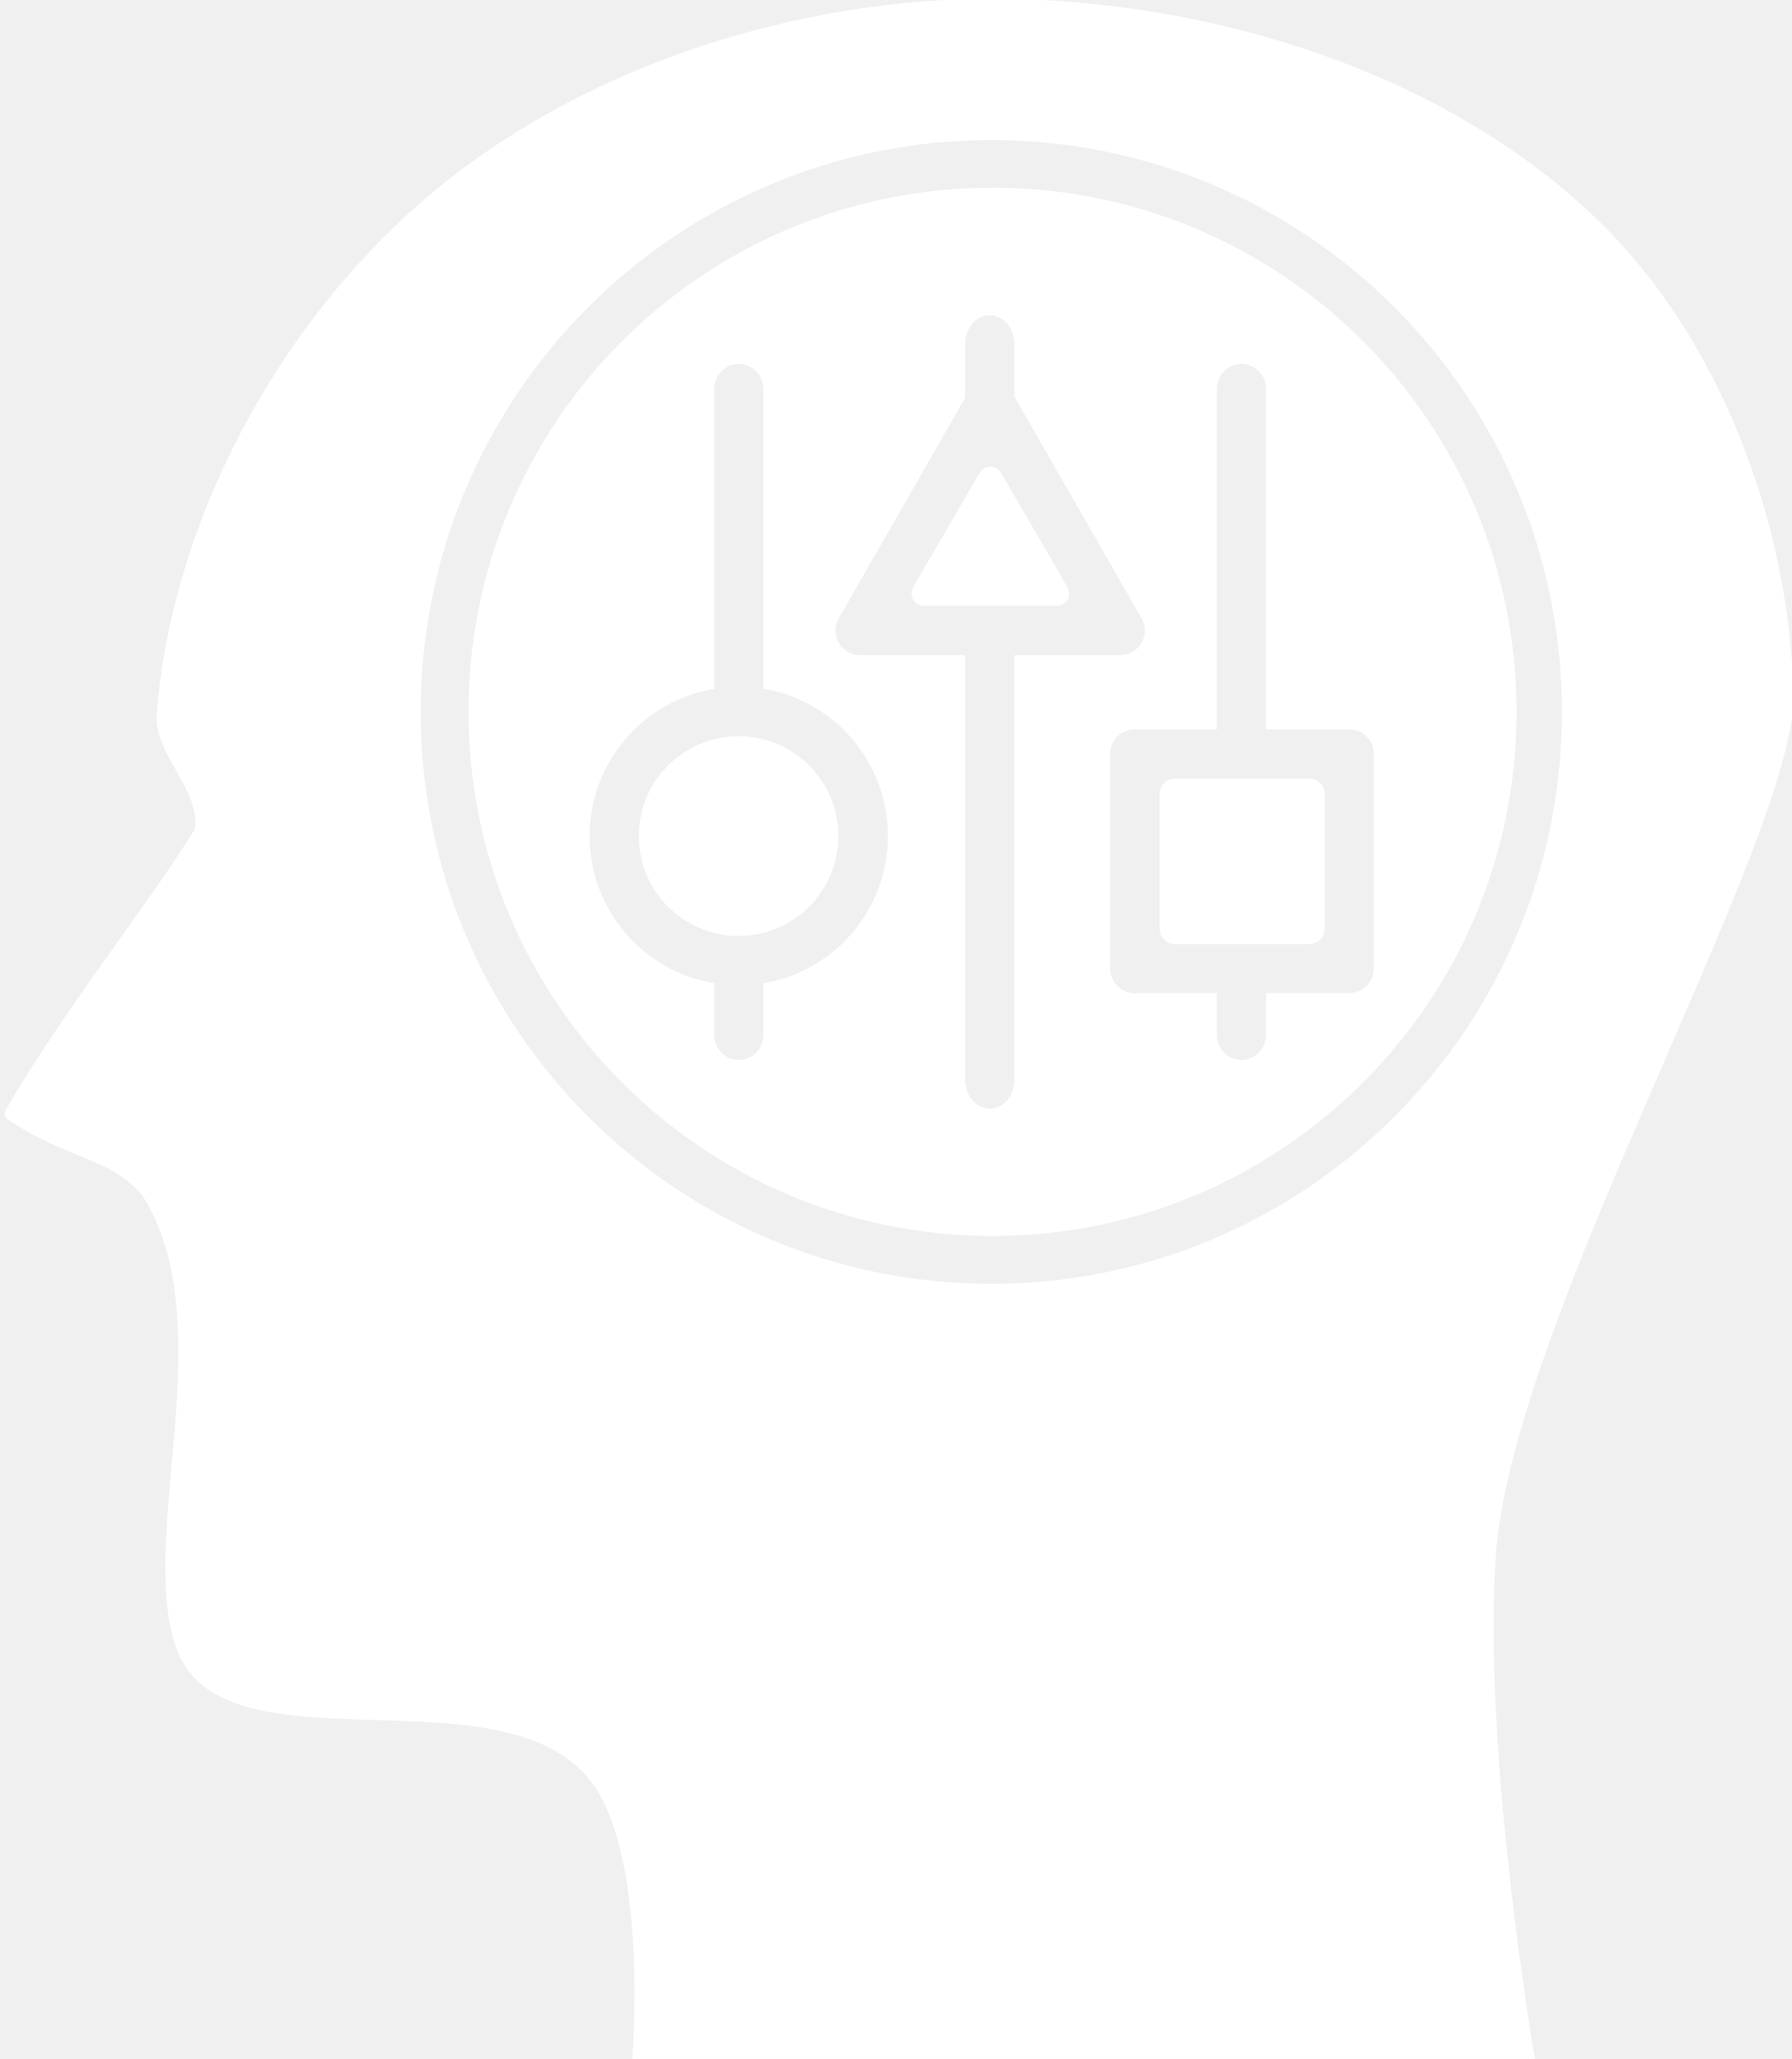
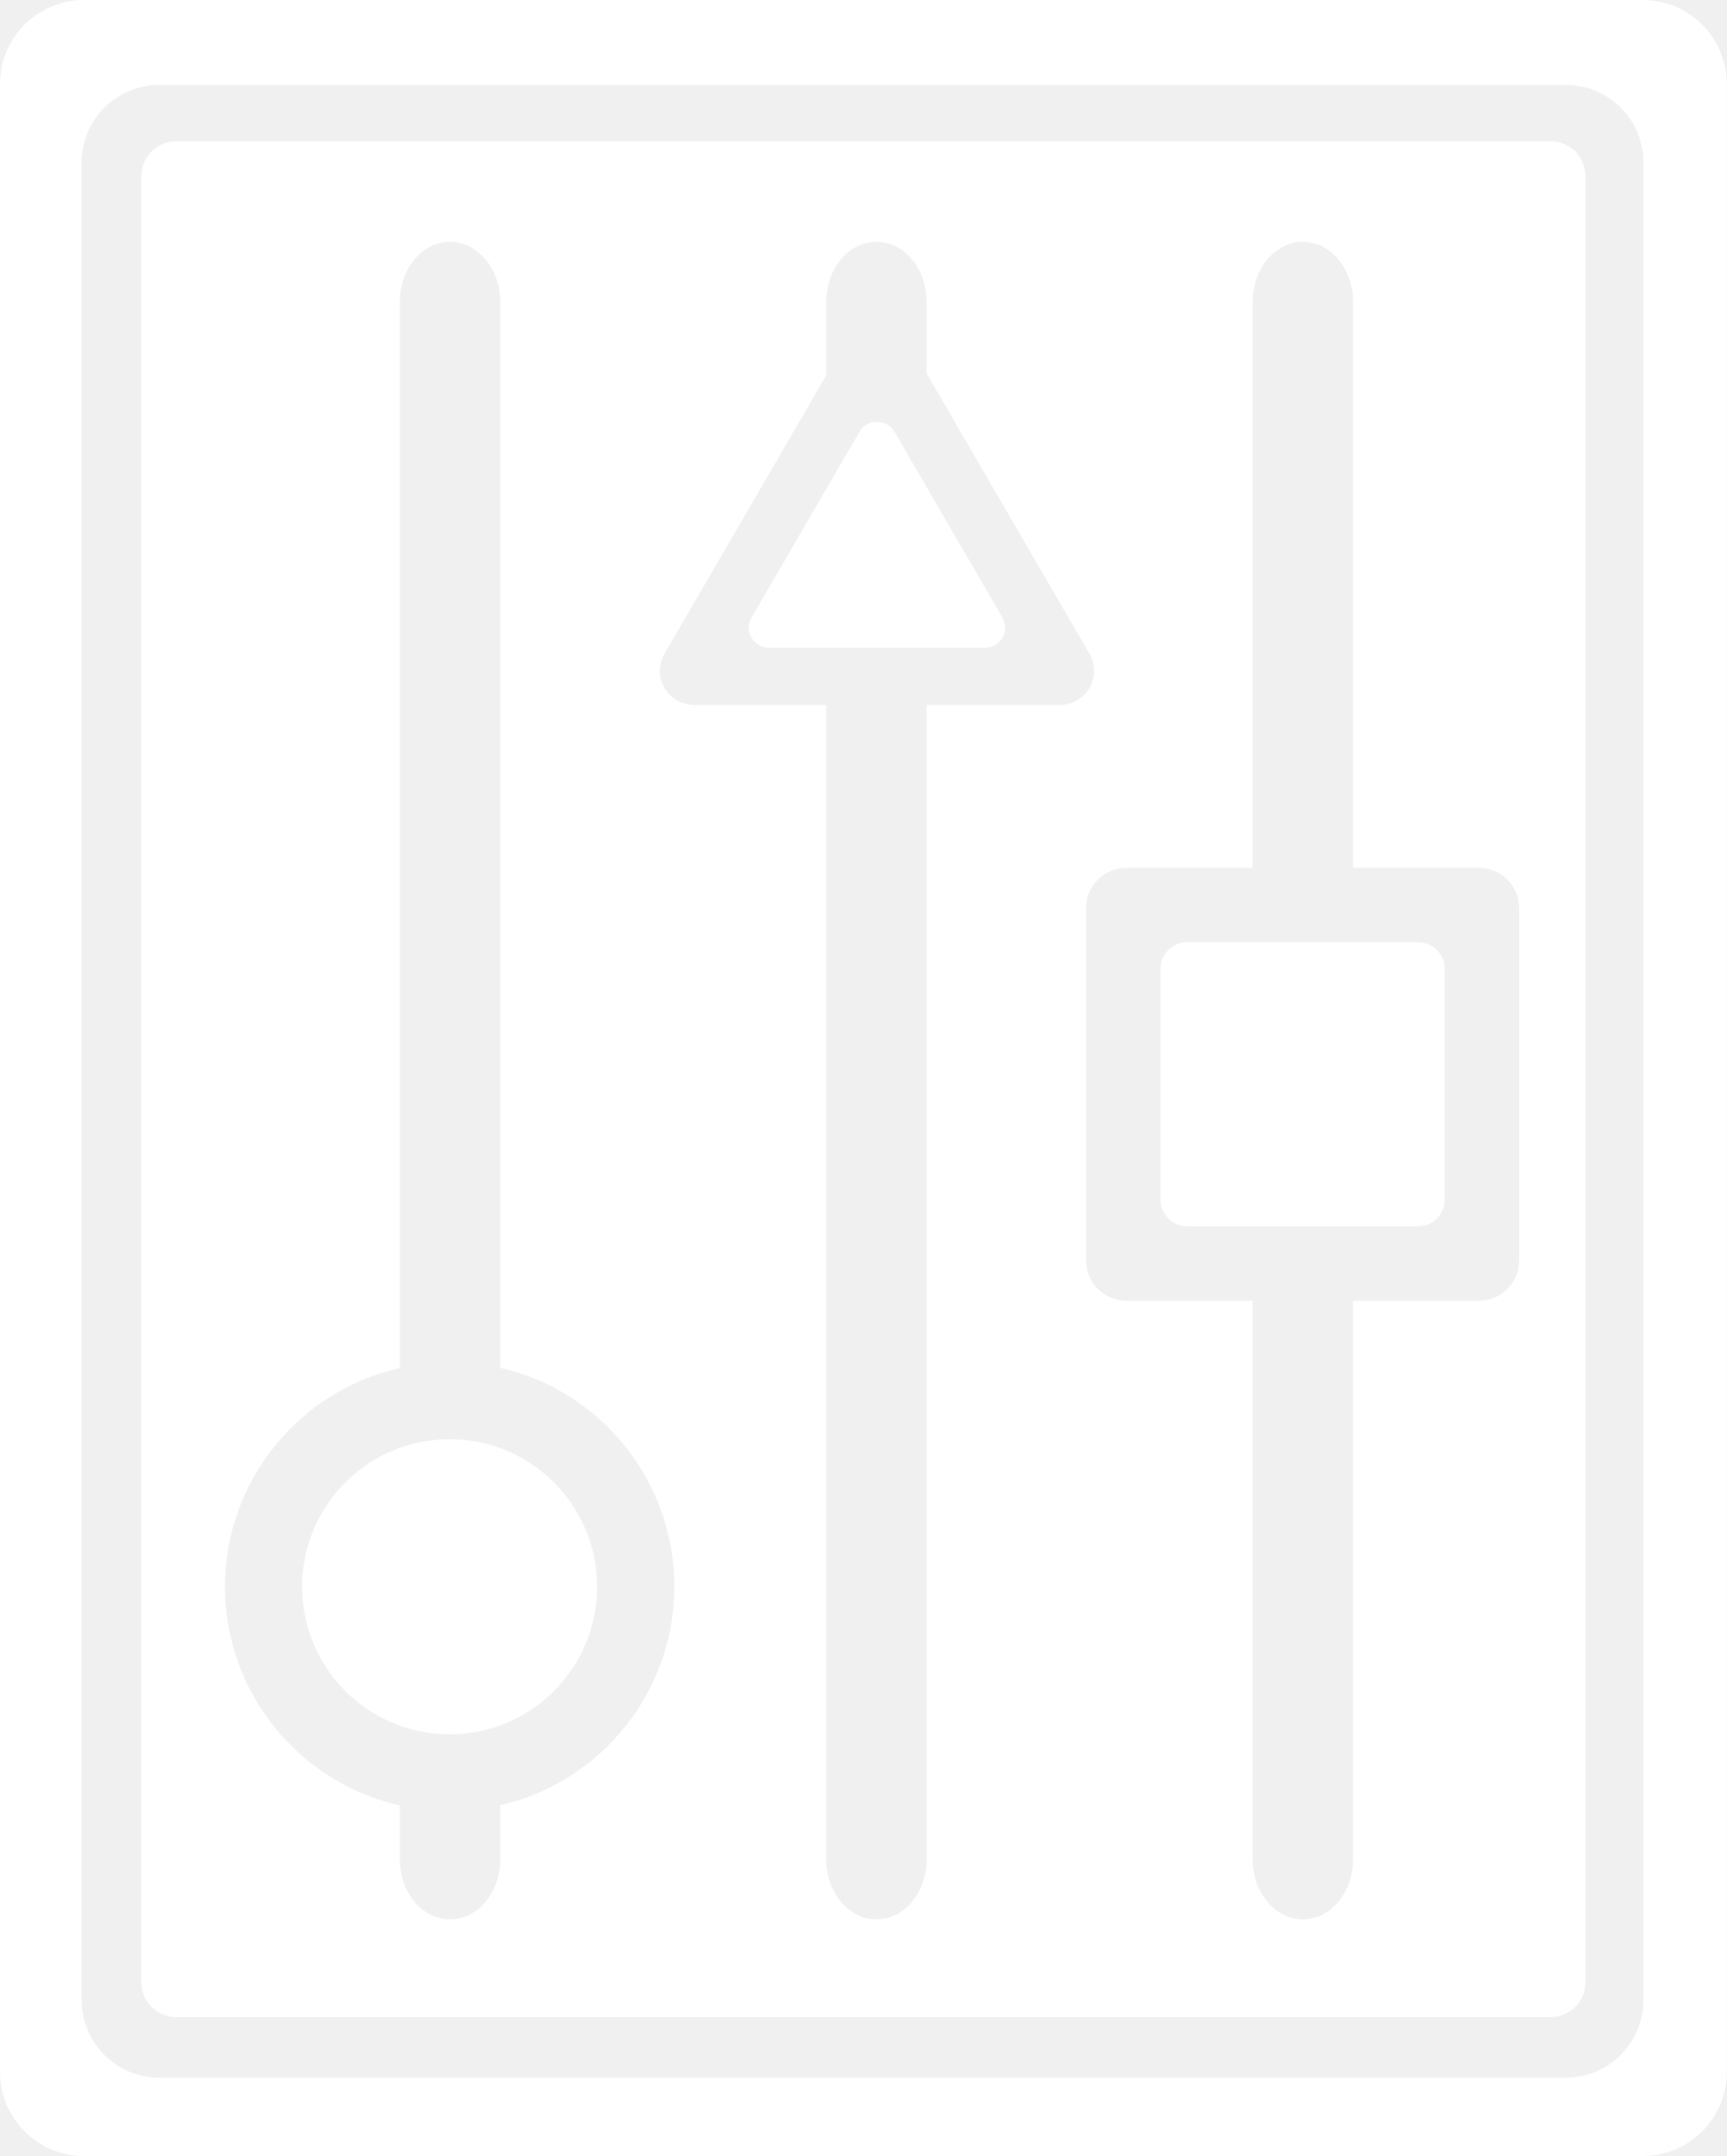
- <svg xmlns="http://www.w3.org/2000/svg" data-name="Layer 1" viewBox="0 0 78.318 90.009" x="0px" y="0px" version="1.1" id="svg6" width="78.318" height="90.009" xml:space="preserve">
+ <svg xmlns="http://www.w3.org/2000/svg" data-name="Layer 1" viewBox="0 0 64.789 80.918" x="0px" y="0px" version="1.1" id="svg6" width="64.789" height="80.918" xml:space="preserve">
  <defs id="defs1">
    <style id="style1">.cls-1{fill-rule:evenodd;}</style>
    <style id="style1-3">.cls-1{fill-rule:evenodd;}</style>
+     <style id="style1-8">.cls-1{fill-rule:evenodd;}</style>
+     <style id="style1-7">
+       .cls-1 {
+         fill-rule: evenodd;
+       }
+     </style>
  </defs>
-   <g id="layer1" style="display:inline">
-     <path id="path1" style="display:inline;fill:#ffffff;fill-opacity:1;stroke-width:50;stroke-miterlimit:0;stroke-dasharray:125" d="M 43.656,-0.055 C 34.739,-0.114 25.149,2.976 18.422,8.83 12.086,14.343 7.504,22.84 6.852,31.213 c -0.137,1.76 1.911,3.274 1.674,5.023 -1.907,3.127 -5.797,7.981 -8.283,12.297 -0.075,0.13 -0.035,0.308 0.09,0.393 2.559,1.747 4.458,1.655 5.885,3.316 3.54,5.59 -0.231,14.945 1.486,19.793 1.984,5.601 13.87,0.888 17.975,5.641 2.72,3.149 1.963,12.328 1.963,12.328 h 39.459 c 0,0 -2.296,-13.34 -1.705,-22.014 C 66.095,57.716 78.581,36.514 78.41,30.299 78.204,22.8 75.172,14.713 69.754,9.523 63.062,3.114 52.923,0.006 43.656,-0.055 Z m -0.318,6.178 a 24.946,25 0 0 1 24.947,25 24.946,25 0 0 1 -24.947,25 24.946,25 0 0 1 -24.945,-25 24.946,25 0 0 1 24.945,-25 z" />
-     <path id="path6" style="fill:#ffffff;fill-opacity:1;stroke-width:67.778;stroke-miterlimit:0;stroke-dasharray:169.443" d="M 43.393 8.207 A 22.907 22.911 0 0 0 20.484 31.117 A 22.907 22.911 0 0 0 43.393 54.029 A 22.907 22.911 0 0 0 66.301 31.117 A 22.907 22.911 0 0 0 43.393 8.207 z M 43.273 13.783 C 43.869 13.783 44.348 14.338 44.348 15.025 L 44.348 17.334 L 47.062 22.068 L 49.906 27.027 A 1.077 1.077 0 0 1 48.973 28.641 L 44.348 28.641 L 44.348 47.219 C 44.348 47.907 43.869 48.461 43.273 48.461 C 42.678 48.461 42.199 47.907 42.199 47.219 L 42.199 28.641 L 37.602 28.641 A 1.077 1.077 0 0 1 36.668 27.027 L 42.199 17.385 L 42.199 15.025 C 42.199 14.338 42.678 13.783 43.273 13.783 z M 54.273 15.908 C 54.869 15.908 55.348 16.394 55.348 16.998 L 55.348 31.883 L 58.982 31.883 C 59.579 31.883 60.061 32.364 60.061 32.961 L 60.061 42.34 C 60.061 42.936 59.579 43.416 58.982 43.416 L 55.348 43.416 L 55.348 45.246 C 55.348 45.85 54.869 46.336 54.273 46.336 C 53.678 46.336 53.199 45.85 53.199 45.246 L 53.199 43.416 L 49.613 43.416 C 49.017 43.416 48.535 42.936 48.535 42.34 L 48.535 32.961 C 48.535 32.364 49.017 31.883 49.613 31.883 L 53.199 31.883 L 53.199 16.998 C 53.199 16.394 53.678 15.908 54.273 15.908 z M 32.301 15.91 C 32.896 15.91 33.375 16.394 33.375 16.998 L 33.375 30.107 A 6.522 6.533 0 0 1 38.82 36.549 A 6.522 6.533 0 0 1 33.375 42.982 L 33.375 45.246 C 33.375 45.85 32.896 46.336 32.301 46.336 C 31.706 46.336 31.227 45.85 31.227 45.246 L 31.227 42.984 A 6.522 6.533 0 0 1 25.775 36.549 A 6.522 6.533 0 0 1 31.227 30.113 L 31.227 16.998 C 31.227 16.394 31.706 15.91 32.301 15.91 z " />
-     <path id="rect43" style="display:inline;fill:#ffffff;stroke-width:50.397;stroke-miterlimit:0;stroke-dasharray:125.993" d="m 51.371,34.038 h 5.87 c 0.374,0 0.675,0.301 0.675,0.675 v 5.883 c 0,0.374 -0.301,0.675 -0.675,0.675 h -5.87 c -0.374,0 -0.675,-0.301 -0.675,-0.675 v -5.883 c 0,-0.374 0.301,-0.675 0.675,-0.675 z" />
-     <path id="ellipse13" style="display:inline;fill:#ffffff;stroke-width:39.179;stroke-miterlimit:0;stroke-dasharray:97.948" d="m 36.651,36.549 a 4.361,4.365 0 0 1 -4.361,4.365 4.361,4.365 0 0 1 -4.361,-4.365 4.361,4.365 0 0 1 4.361,-4.365 4.361,4.365 0 0 1 4.361,4.365 z" />
-     <path id="rect9" style="display:none;fill:#ffffff;stroke-width:53.756;stroke-miterlimit:0;stroke-dasharray:134.391" d="m 43.274,13.784 c 0.595,0 1.074,0.554 1.074,1.242 v 32.193 c 0,0.688 -0.479,1.242 -1.074,1.242 -0.595,0 -1.074,-0.554 -1.074,-1.242 V 15.026 c 0,-0.688 0.479,-1.242 1.074,-1.242 z" />
-     <path class="cls-1" d="m 47.05,22.082 -2.849,-4.968 a 1.066,1.066 0.001 0 0 -1.85,-3.2e-5 l -5.695,9.928 a 1.077,1.077 59.919 0 0 0.934,1.613 h 11.371 a 1.077,1.077 120.08 0 0 0.934,-1.613 z" id="path43" style="display:inline;fill:#ffffff;fill-opacity:1;fill-rule:evenodd;stroke-width:1.976" transform="matrix(0.5096608,0,0,0.5034938,21.24057,12.05716)" />
+   <g id="layer1" style="display:inline" transform="translate(73.53923,-6.98362)">
+     <path id="rect1" style="display:inline;fill:#ffffff;fill-opacity:0.994;stroke-width:66.373;stroke-miterlimit:0;stroke-dasharray:165.934" d="M -66.934 12.286 C -67.656 12.286 -68.236 12.867 -68.236 13.589 L -68.236 81.384 C -68.236 82.106 -67.656 82.687 -66.934 82.687 L -15.356 82.687 C -14.634 82.687 -14.053 82.106 -14.053 81.384 L -14.053 13.589 C -14.053 12.867 -14.634 12.286 -15.356 12.286 L -66.934 12.286 z M -56.654 16.06 C -55.61 16.06 -54.77 17.065 -54.77 18.314 L -54.77 58.316 A 8.434 8.441 0 0 1 -48.235 66.536 A 8.434 8.441 0 0 1 -54.77 74.739 L -54.77 76.765 C -54.77 78.014 -55.61 79.021 -56.654 79.021 C -57.699 79.021 -58.539 78.014 -58.539 76.765 L -58.539 74.745 A 8.434 8.441 0 0 1 -65.102 66.536 A 8.434 8.441 0 0 1 -58.539 58.327 L -58.539 18.314 C -58.539 17.065 -57.699 16.06 -56.654 16.06 z M -40.654 16.06 C -39.61 16.06 -38.77 17.065 -38.77 18.314 L -38.77 21.001 L -36.088 25.62 L -32.66 31.523 A 1.297 1.281 0 0 1 -33.785 33.443 L -38.77 33.443 L -38.77 76.765 C -38.77 78.014 -39.61 79.021 -40.654 79.021 C -41.699 79.021 -42.539 78.014 -42.539 76.765 L -42.539 33.443 L -47.483 33.443 A 1.297 1.281 0 0 1 -48.608 31.523 L -42.539 21.072 L -42.539 18.314 C -42.539 17.065 -41.699 16.06 -40.654 16.06 z M -24.654 16.06 C -23.61 16.06 -22.77 17.065 -22.77 18.314 L -22.77 39.554 L -18.059 39.554 C -17.217 39.554 -16.539 40.229 -16.539 41.07 L -16.539 54.286 C -16.539 55.127 -17.217 55.804 -18.059 55.804 L -22.77 55.804 L -22.77 76.765 C -22.77 78.014 -23.61 79.021 -24.654 79.021 C -25.699 79.021 -26.539 78.014 -26.539 76.765 L -26.539 55.804 L -31.27 55.804 C -32.112 55.804 -32.789 55.127 -32.789 54.286 L -32.789 41.07 C -32.789 40.229 -32.112 39.554 -31.27 39.554 L -26.539 39.554 L -26.539 18.314 C -26.539 17.065 -25.699 16.06 -24.654 16.06 z " />
+     <path id="rect2" style="display:inline;fill:#ffffff;fill-opacity:1;stroke-width:77.813;stroke-miterlimit:0;stroke-dasharray:194.533" d="m -70.379,6.984 c -1.751,0 -3.16,1.408 -3.16,3.158 v 74.6 c 0,1.751 1.41,3.16 3.16,3.16 h 58.469 c 1.751,0 3.16,-1.41 3.16,-3.16 V 10.142 c 0,-1.751 -1.41,-3.158 -3.16,-3.158 z m 2.822,3.187 h 52.76 c 1.618,0 2.922,1.302 2.922,2.92 v 68.953 c 0,1.618 -1.304,2.92 -2.922,2.92 h -52.76 c -1.618,0 -2.92,-1.302 -2.92,-2.92 V 13.091 c 0,-1.618 1.302,-2.92 2.92,-2.92 z" />
+     <path class="cls-1" d="m 47.05,22.082 -2.849,-4.968 a 1.066,1.066 0.001 0 0 -1.85,-3.2e-5 l -5.695,9.928 a 1.077,1.077 59.919 0 0 0.934,1.613 h 11.371 a 1.077,1.077 120.08 0 0 0.934,-1.613 z" id="path43" style="display:inline;fill:#ffffff;fill-opacity:1;fill-rule:evenodd;stroke-width:1.976" transform="matrix(0.7112737,0,0,0.7026846,-71.41454,11.16374)" />
+     <path id="path5" style="display:inline;fill:#ffffff;stroke-width:49.708;stroke-miterlimit:0;stroke-dasharray:124.27" d="m -51.135,66.537 a 5.534,5.538 0 0 1 -5.534,5.538 5.534,5.538 0 0 1 -5.534,-5.538 5.534,5.538 0 0 1 5.534,-5.538 5.534,5.538 0 0 1 5.534,5.538 z" />
+     <path id="path7" style="display:inline;fill:#ffffff;stroke-width:74.345;stroke-miterlimit:0;stroke-dasharray:185.863" d="m -28.998,42.347 h 8.667 c 0.552,0 0.997,0.444 0.997,0.995 v 8.671 c 0,0.551 -0.445,0.995 -0.997,0.995 h -8.667 c -0.552,0 -0.997,-0.444 -0.997,-0.995 v -8.671 c 0,-0.551 0.445,-0.995 0.997,-0.995 z" />
  </g>
</svg>
